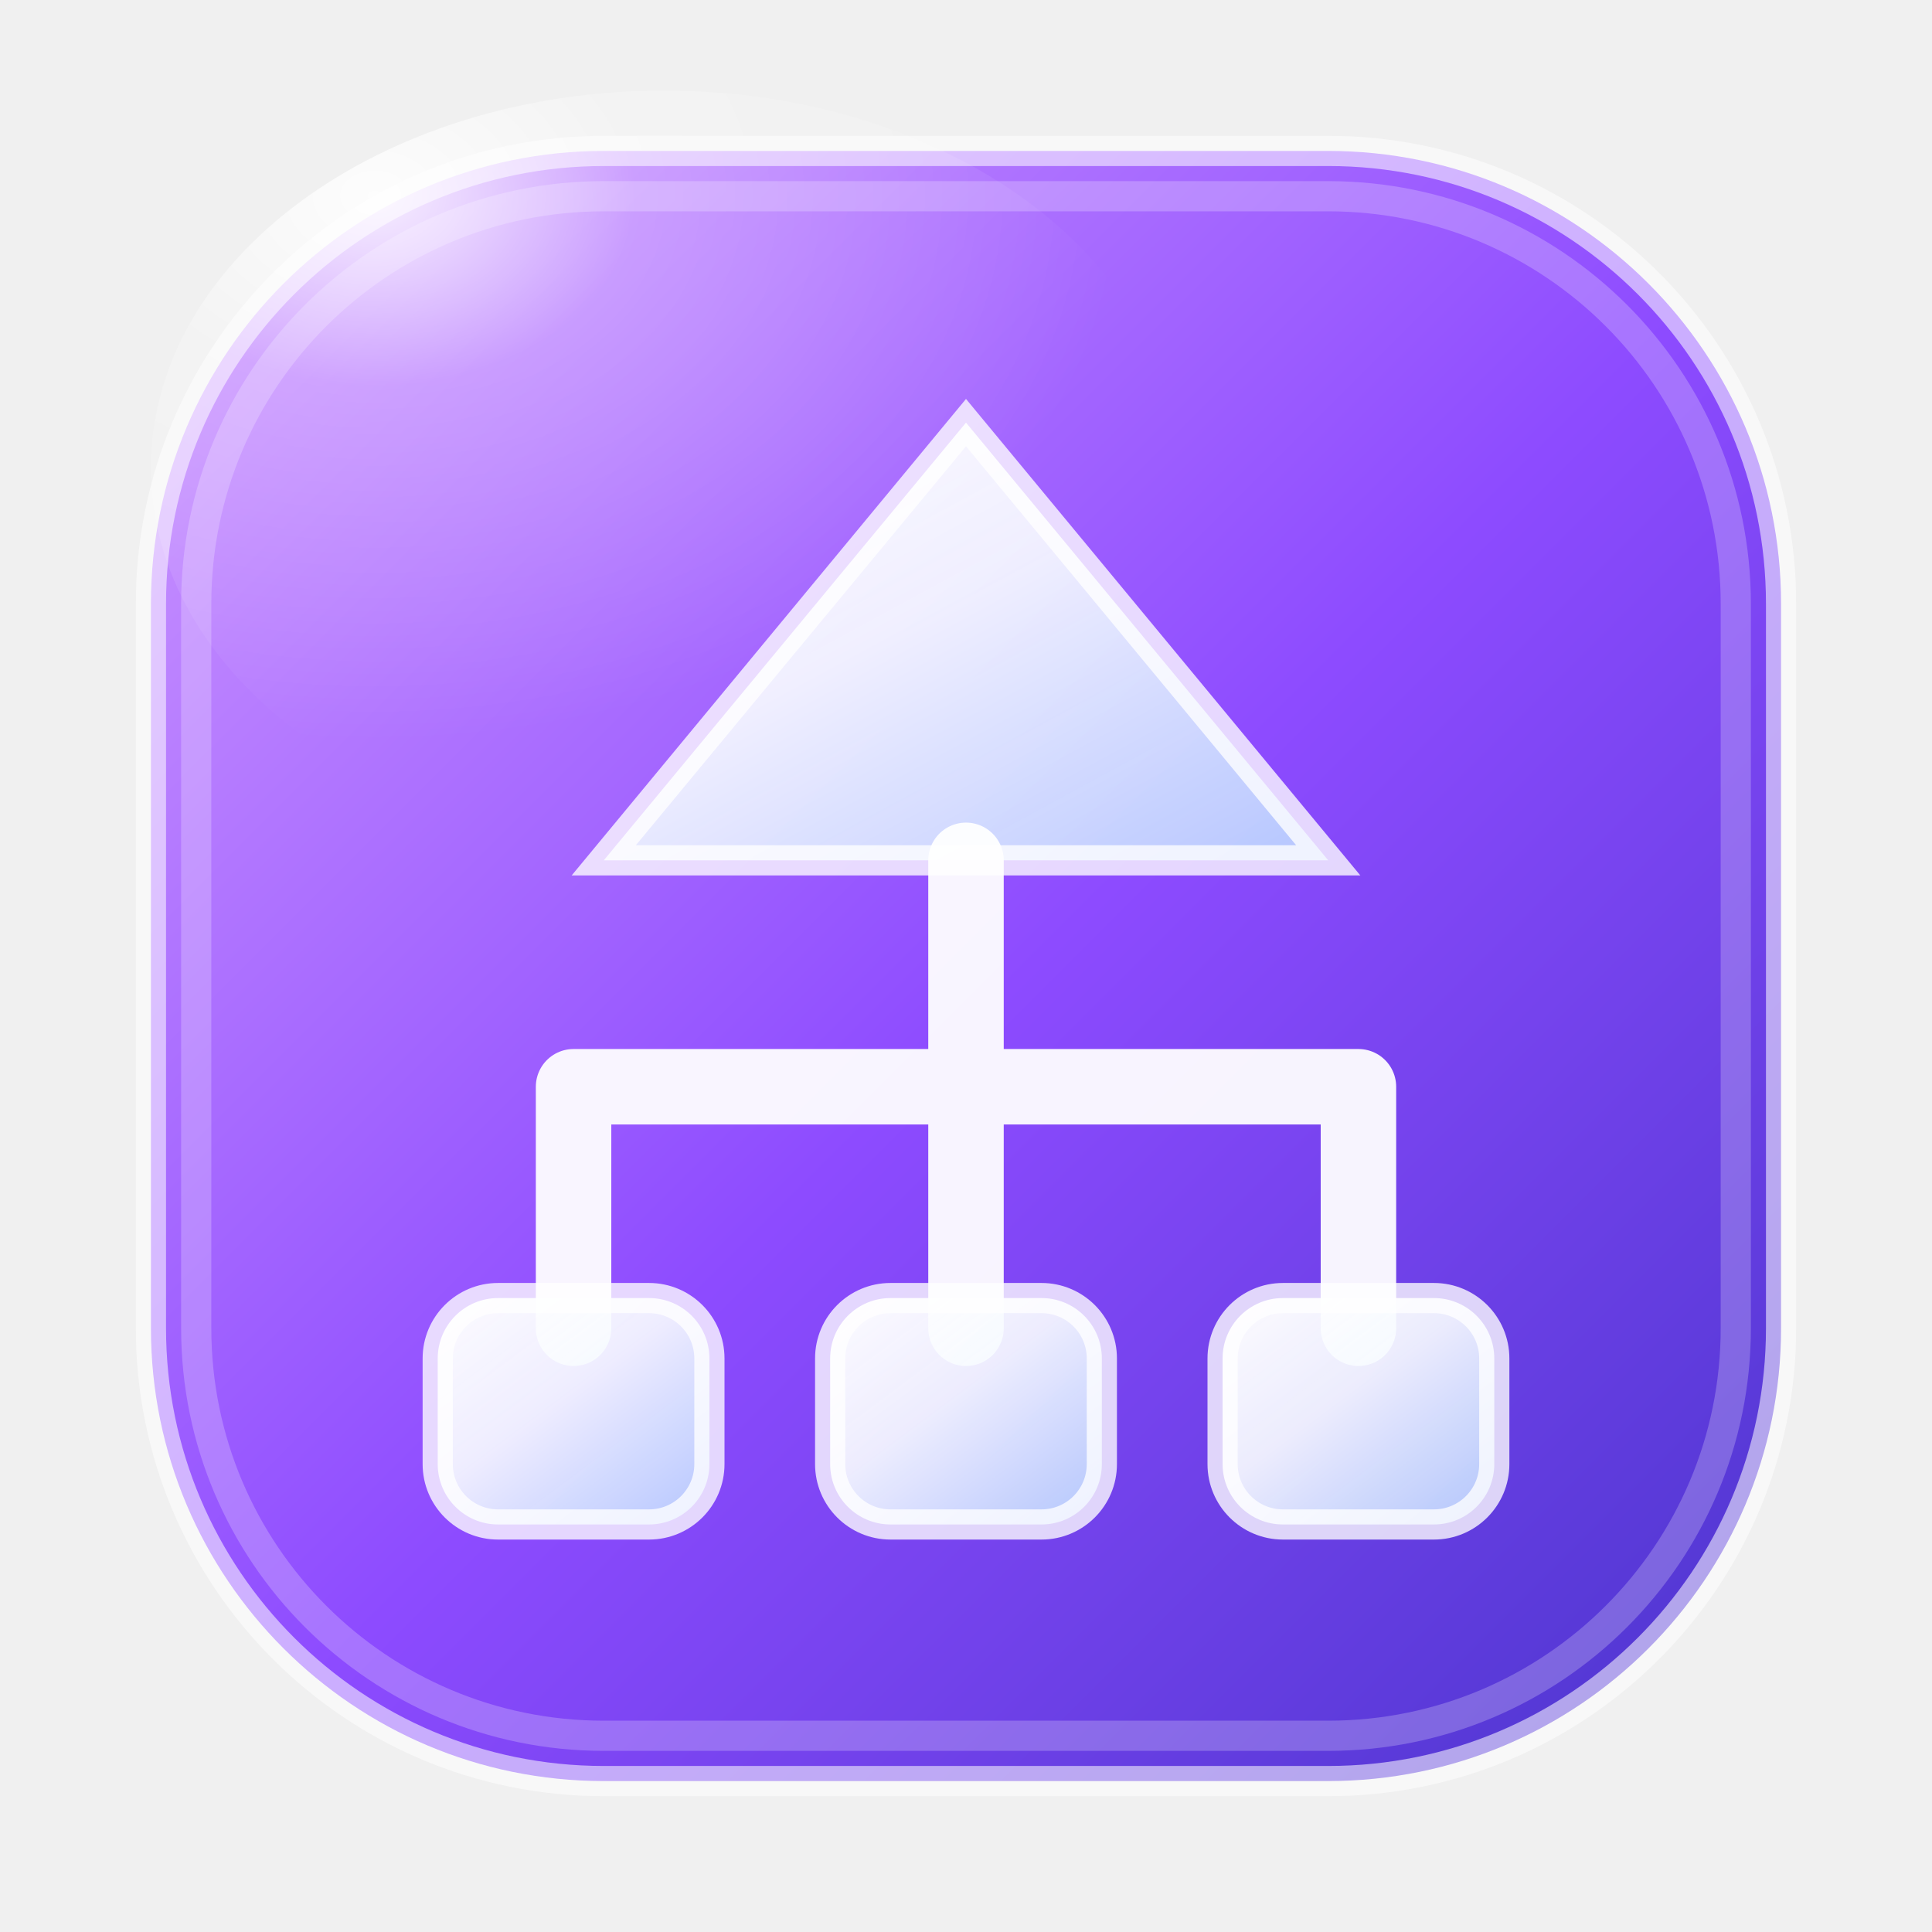
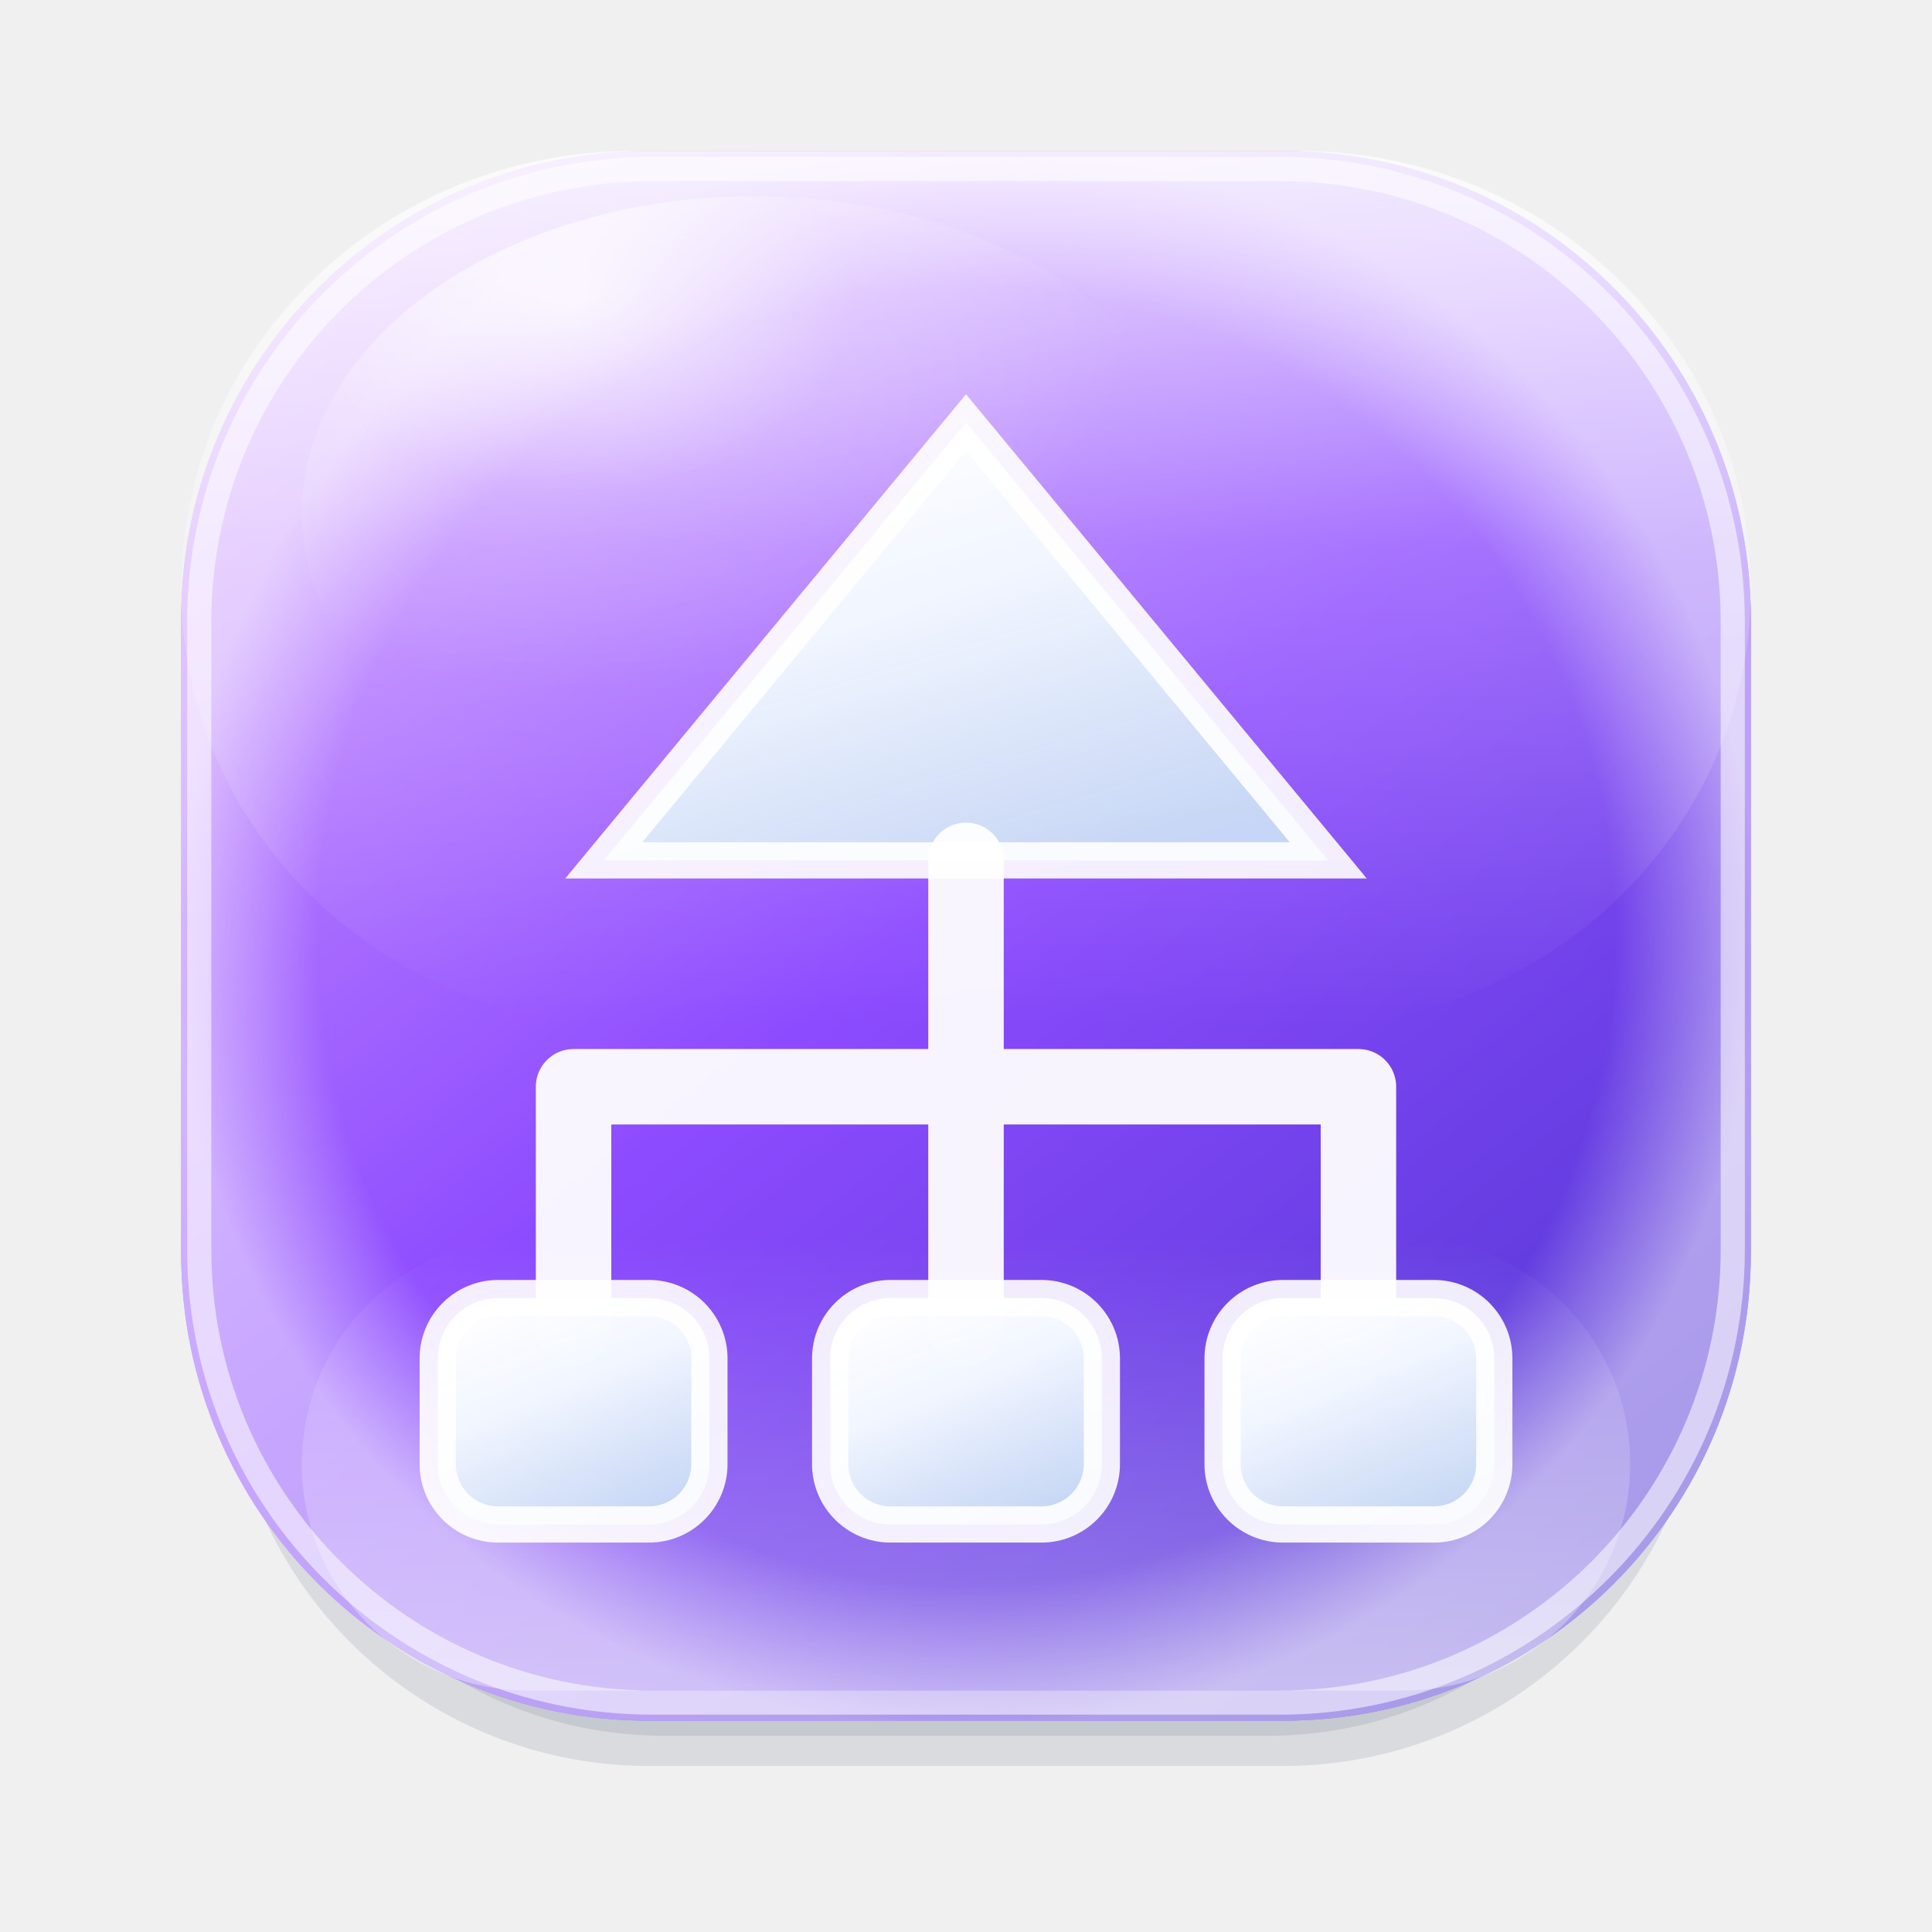
<svg xmlns="http://www.w3.org/2000/svg" width="128" height="128" viewBox="0 0 128 128">
  <defs>
-     <linearGradient id="bg" x1="0" y1="0" x2="1" y2="1">
+     <linearGradient id="bg" x1="0.12" y1="0" x2="0.9" y2="1">
      <stop offset="0" stop-color="#D19CFF" />
-       <stop offset="0.52" stop-color="#8D4BFF" />
+       <stop offset="0.48" stop-color="#8D4BFF" />
      <stop offset="1" stop-color="#4934CC" />
    </linearGradient>
-     <linearGradient id="glass" x1="0" y1="0" x2="0.9" y2="1">
-       <stop offset="0" stop-color="#FFFFFF" stop-opacity="0.98" />
-       <stop offset="0.46" stop-color="#F7FBFF" stop-opacity="0.92" />
-       <stop offset="1" stop-color="#BFD7FF" stop-opacity="0.90" />
+     <linearGradient id="gloss" x1="0" y1="0" x2="0" y2="1">
+       <stop offset="0" stop-color="#FFFFFF" stop-opacity="0.72" />
+       <stop offset="0.45" stop-color="#FFFFFF" stop-opacity="0.22" />
+       <stop offset="1" stop-color="#FFFFFF" stop-opacity="0" />
+     </linearGradient>
+     <linearGradient id="bounce" x1="0" y1="1" x2="0" y2="0">
+       <stop offset="0" stop-color="#FFFFFF" stop-opacity="0.34" />
+       <stop offset="1" stop-color="#FFFFFF" stop-opacity="0" />
+     </linearGradient>
+     <radialGradient id="shine" cx="0.3" cy="0.16" r="0.62">
+       <stop offset="0" stop-color="#FFFFFF" stop-opacity="0.75" />
+       <stop offset="0.5" stop-color="#FFFFFF" stop-opacity="0.16" />
+       <stop offset="1" stop-color="#FFFFFF" stop-opacity="0" />
+     </radialGradient>
+     <linearGradient id="glass" x1="0.2" y1="0" x2="0.7" y2="1">
+       <stop offset="0" stop-color="#FFFFFF" stop-opacity="1" />
+       <stop offset="0.42" stop-color="#F2F7FF" stop-opacity="0.99" />
+       <stop offset="1" stop-color="#C8DAF5" stop-opacity="0.97" />
    </linearGradient>
    <linearGradient id="glass2" x1="0" y1="0" x2="1" y2="1">
      <stop offset="0" stop-color="#FFFFFF" stop-opacity="0.75" />
      <stop offset="1" stop-color="#FFFFFF" stop-opacity="0.18" />
    </linearGradient>
-     <radialGradient id="shine" cx="0.22" cy="0.14" r="0.72">
-       <stop offset="0" stop-color="#FFFFFF" stop-opacity="0.85" />
-       <stop offset="0.35" stop-color="#FFFFFF" stop-opacity="0.22" />
-       <stop offset="1" stop-color="#FFFFFF" stop-opacity="0" />
+     <radialGradient id="rim" cx="0.5" cy="0.5" r="0.5">
+       <stop offset="0.82" stop-color="#FFFFFF" stop-opacity="0" />
+       <stop offset="1" stop-color="#FFFFFF" stop-opacity="0.5" />
    </radialGradient>
  </defs>
-   <rect x="13" y="16" width="102" height="102" rx="28" fill="#10245A" opacity="0.18" />
-   <rect x="10" y="10" width="108" height="108" rx="30" fill="url(#bg)" stroke="#FFFFFF" stroke-opacity="0.55" stroke-width="2" />
-   <rect x="13" y="13" width="102" height="102" rx="27" fill="none" stroke="#FFFFFF" stroke-opacity="0.23" stroke-width="2" />
-   <ellipse cx="44" cy="31" rx="34" ry="25" fill="url(#shine)" />
-   <path d="M64 28 L88 57 H40 Z" fill="url(#glass)" stroke="#FFFFFF" stroke-opacity="0.78" stroke-width="2" />
+   <rect x="17" y="21" width="94" height="94" rx="27" fill="#0E1E4A" opacity="0.10" />
+   <rect x="15" y="19" width="98" height="98" rx="28" fill="#0E1E4A" opacity="0.10" />
+   <rect x="12" y="10" width="104" height="104" rx="31" fill="url(#bg)" />
+   <rect x="12" y="10" width="104" height="104" rx="31" fill="url(#rim)" />
+   <rect x="13.2" y="11.2" width="101.6" height="101.6" rx="30" fill="none" stroke="#FFFFFF" stroke-opacity="0.55" stroke-width="1.6" />
+   <rect x="12" y="10" width="104" height="58" rx="30" fill="url(#gloss)" />
+   <rect x="20" y="82" width="88" height="30" rx="15" fill="url(#bounce)" />
+   <ellipse cx="50" cy="34" rx="30" ry="21" fill="url(#shine)" />
+   <path d="M64 28 L88 57 H40 Z" fill="url(#glass)" stroke="#FFFFFF" stroke-opacity="0.9" stroke-width="2.4" />
  <path d="M64 57 V72 M64 72 H38 M64 72 H90 M38 72 V88 M64 72 V88 M90 72 V88" fill="none" stroke="#FFFFFF" stroke-opacity="0.94" stroke-width="5" stroke-linecap="round" stroke-linejoin="round" />
-   <rect x="29" y="86" width="18" height="15" rx="4" fill="url(#glass)" stroke="#FFFFFF" stroke-opacity="0.78" stroke-width="2" />
-   <rect x="55" y="86" width="18" height="15" rx="4" fill="url(#glass)" stroke="#FFFFFF" stroke-opacity="0.78" stroke-width="2" />
-   <rect x="81" y="86" width="18" height="15" rx="4" fill="url(#glass)" stroke="#FFFFFF" stroke-opacity="0.78" stroke-width="2" />
+   <rect x="29" y="86" width="18" height="15" rx="4" fill="url(#glass)" stroke="#FFFFFF" stroke-opacity="0.9" stroke-width="2.4" />
+   <rect x="55" y="86" width="18" height="15" rx="4" fill="url(#glass)" stroke="#FFFFFF" stroke-opacity="0.9" stroke-width="2.4" />
+   <rect x="81" y="86" width="18" height="15" rx="4" fill="url(#glass)" stroke="#FFFFFF" stroke-opacity="0.9" stroke-width="2.4" />
</svg>
